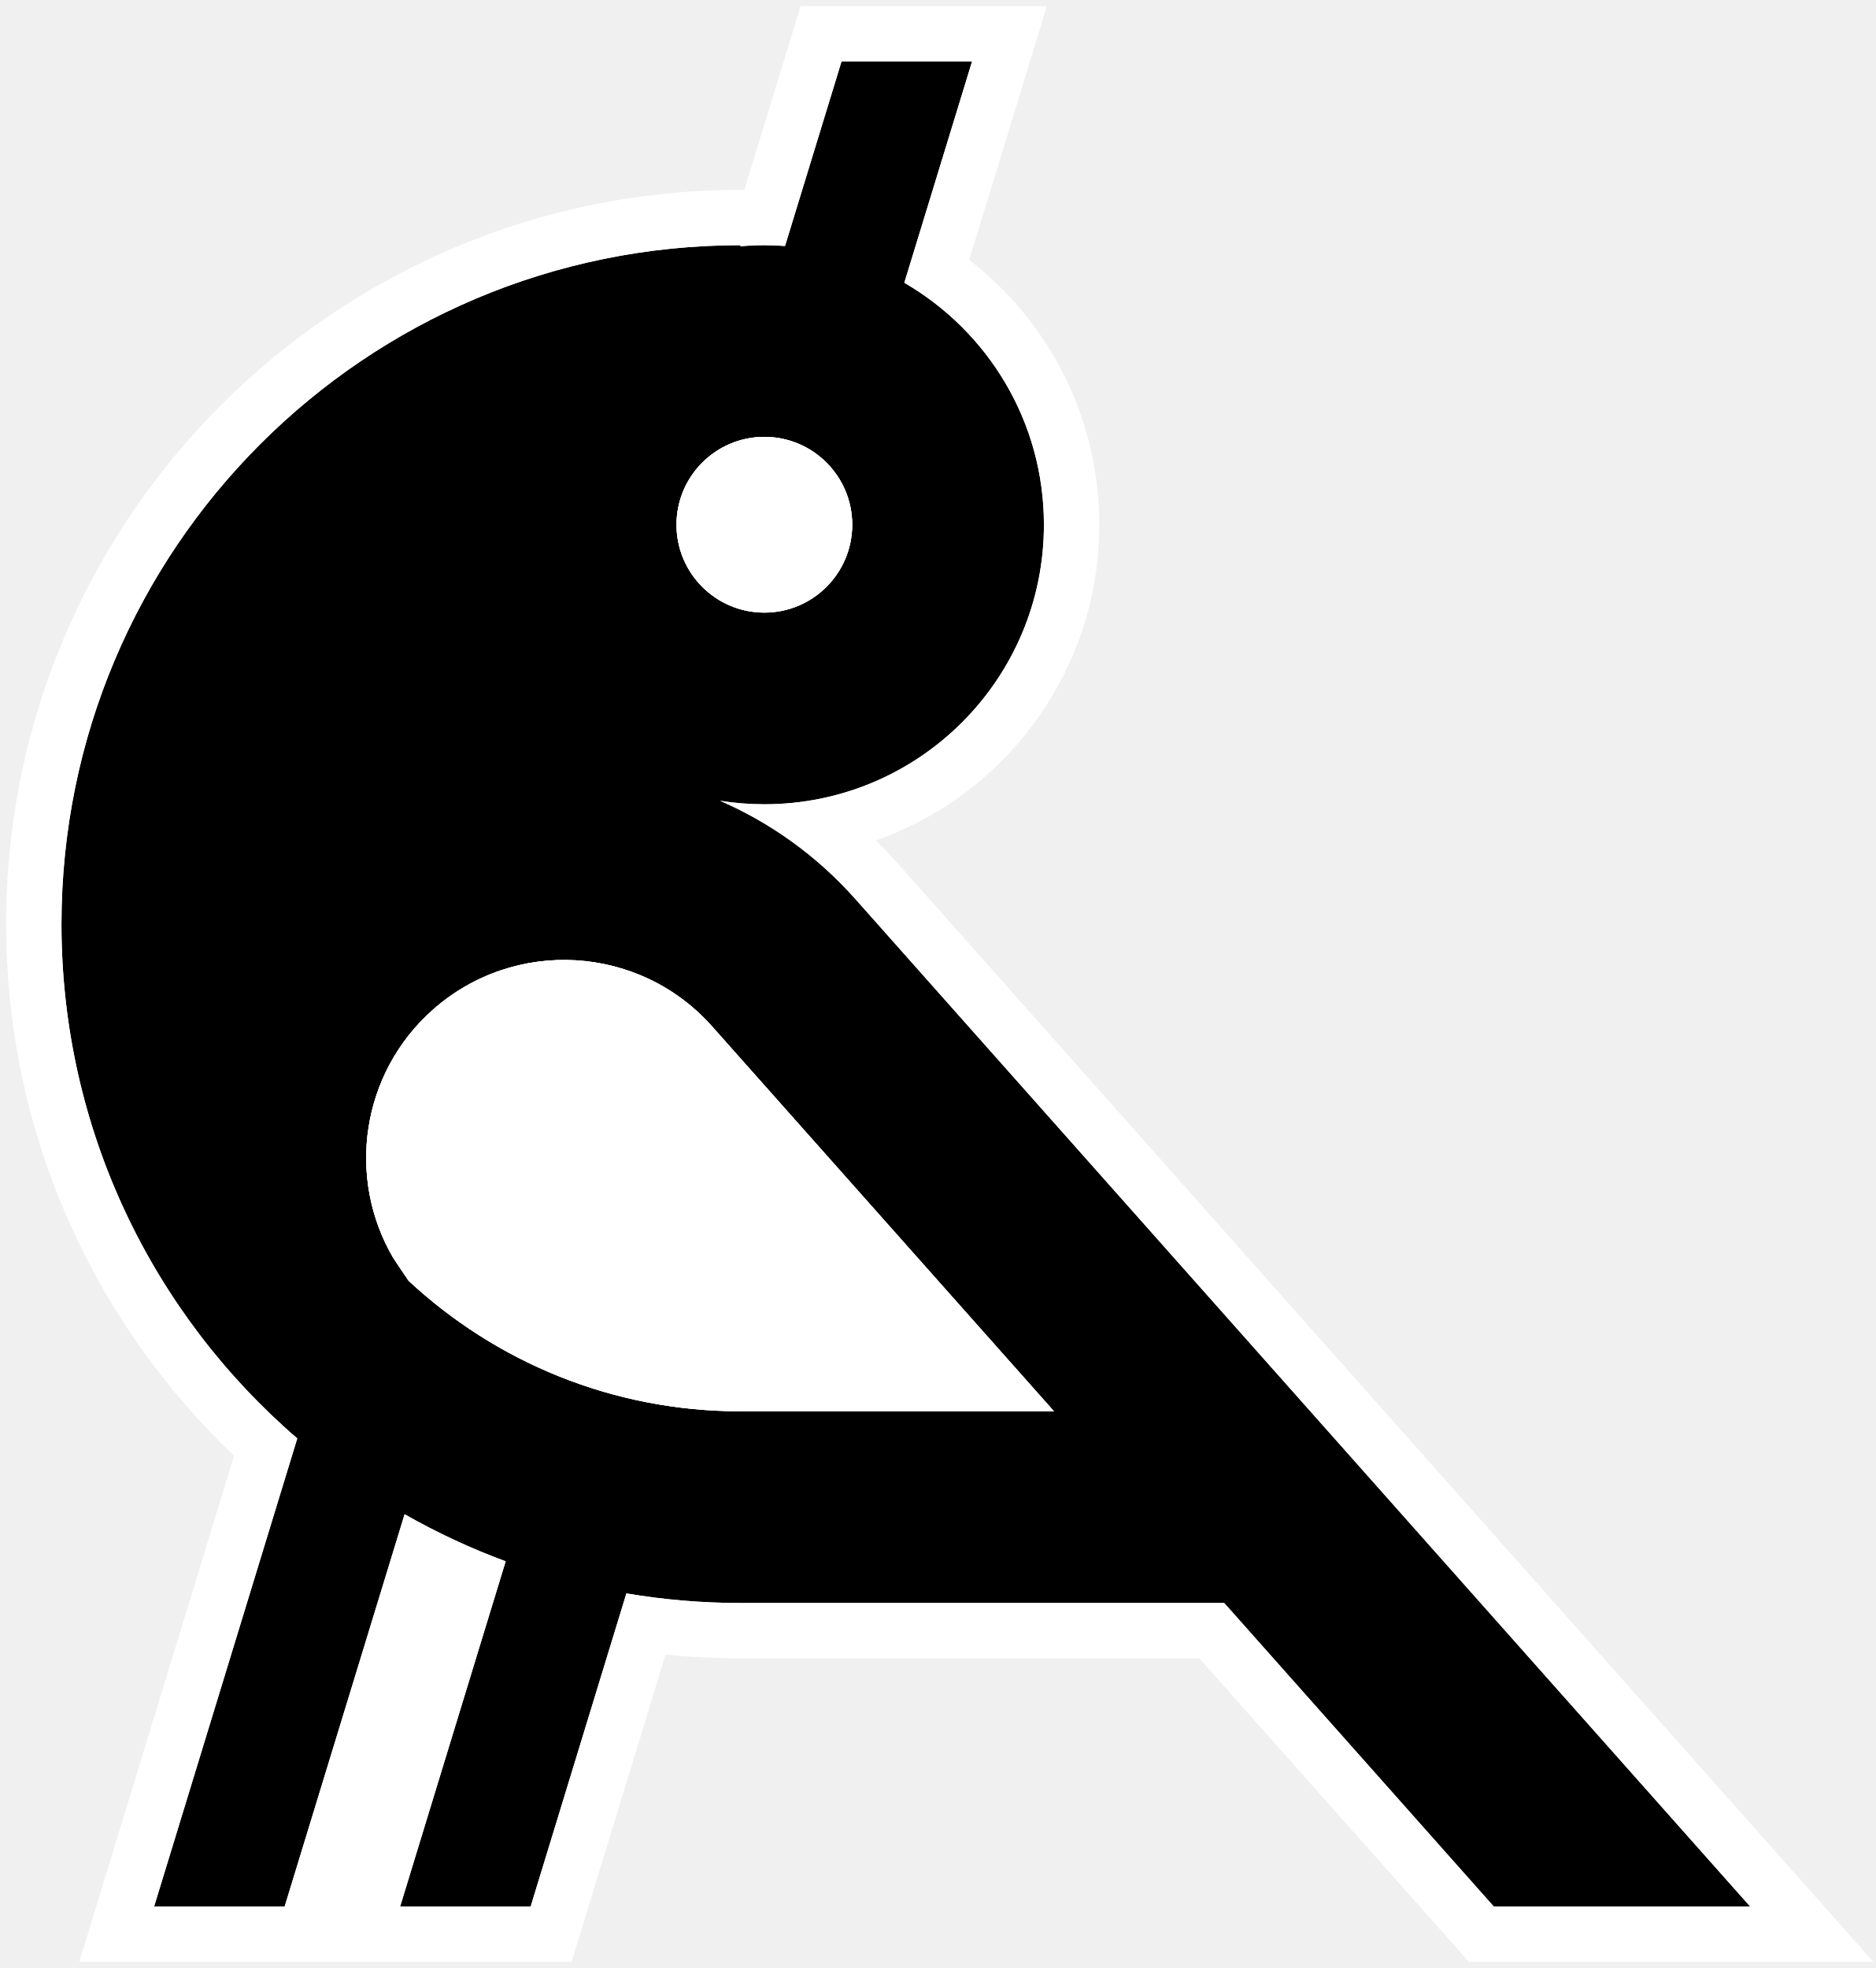
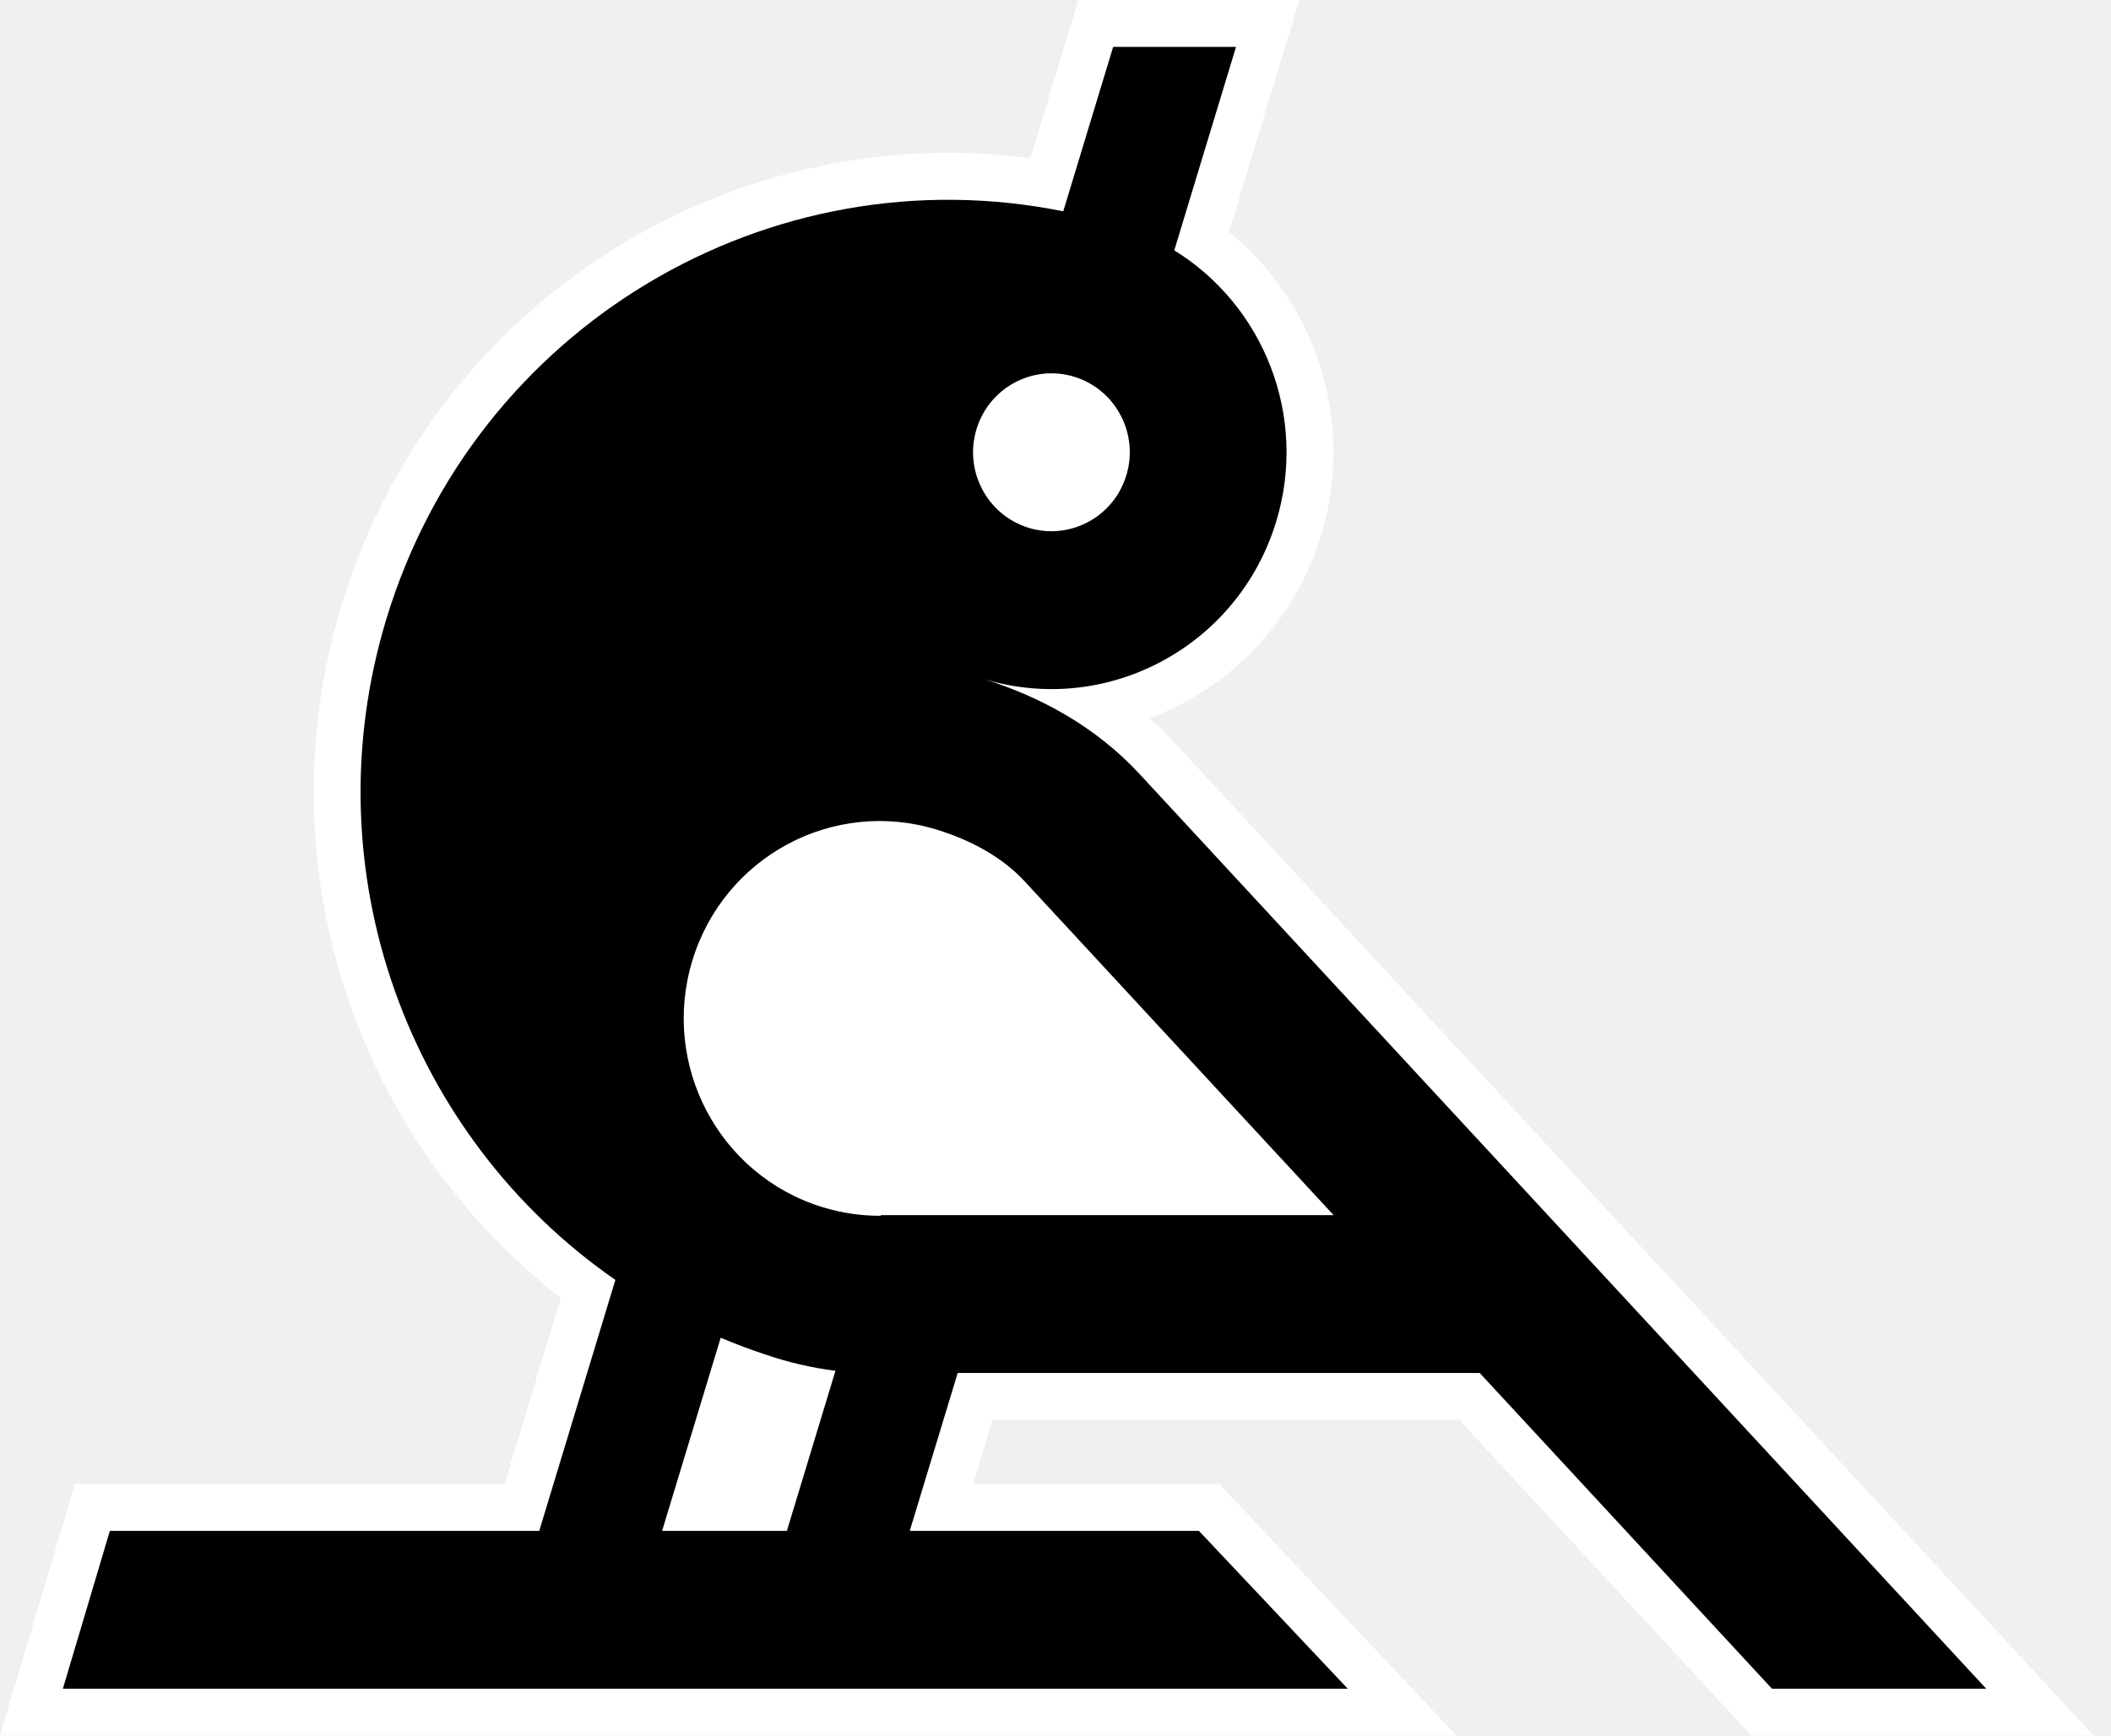
- <svg xmlns="http://www.w3.org/2000/svg" width="61" height="64" viewBox="0 0 61 64" fill="none">
-   <path fill-rule="evenodd" clip-rule="evenodd" d="M29.407 9.196C32.121 10.769 33.947 13.703 33.947 17.064C33.947 22.085 29.877 26.155 24.856 26.155C24.367 26.155 23.887 26.116 23.419 26.042C25.051 26.754 26.558 27.822 27.818 29.24L56.912 62H48.575L39.81 52.13H24.077C22.813 52.13 21.575 52.022 20.369 51.818L17.256 62H13.012L16.444 50.774C15.301 50.353 14.203 49.839 13.157 49.243L9.256 62H5.012L9.667 46.778C4.972 42.73 1.999 36.738 1.999 30.052C1.999 17.859 11.884 7.974 24.077 7.974V8.009C24.334 7.987 24.594 7.974 24.856 7.974C25.082 7.974 25.306 7.984 25.528 8L27.365 2H31.609L29.407 9.196ZM23.157 33.38C20.797 30.722 16.728 30.482 14.07 32.842C11.739 34.913 11.266 38.298 12.779 40.893C12.785 40.902 12.98 41.206 13.288 41.652C16.117 44.284 19.909 45.895 24.077 45.895H34.273L23.157 33.38ZM24.856 14.207C23.279 14.207 21.999 15.487 21.999 17.064C21.999 18.642 23.279 19.922 24.856 19.922C26.434 19.922 27.713 18.642 27.713 17.064C27.713 15.487 26.434 14.207 24.856 14.207Z" fill="black" />
-   <path d="M31.518 8.452C34.087 10.441 35.747 13.557 35.747 17.064L35.733 17.625C35.505 22.122 32.548 25.896 28.485 27.332C28.718 27.561 28.945 27.798 29.164 28.045L60.918 63.8H47.767L39.001 53.93H24.077C23.256 53.93 22.444 53.887 21.644 53.806L18.588 63.8H2.579L7.611 47.343C3.199 43.14 0.39 37.262 0.208 30.727L0.199 30.052C0.199 16.865 10.89 6.174 24.077 6.174H24.205L26.034 0.2H34.043L31.518 8.452ZM27.365 2L25.528 8C25.306 7.984 25.082 7.974 24.856 7.974C24.594 7.974 24.334 7.987 24.077 8.009V7.974C11.884 7.974 1.999 17.859 1.999 30.052C1.999 36.738 4.972 42.73 9.667 46.778L5.012 62H9.256L13.157 49.243C14.203 49.839 15.301 50.353 16.444 50.774L13.012 62H17.256L20.369 51.818C21.575 52.022 22.813 52.13 24.077 52.13H39.81L48.575 62H56.912L27.818 29.24C26.558 27.822 25.051 26.754 23.419 26.042C23.887 26.116 24.367 26.155 24.856 26.155C29.877 26.155 33.947 22.085 33.947 17.064C33.947 13.703 32.121 10.769 29.407 9.196L31.609 2H27.365ZM14.07 32.842C16.728 30.482 20.797 30.722 23.157 33.38L34.273 45.895H24.077C19.909 45.895 16.117 44.284 13.288 41.652C12.98 41.206 12.785 40.902 12.779 40.893C11.266 38.298 11.739 34.913 14.07 32.842ZM21.811 34.575C20.111 32.661 17.18 32.487 15.266 34.188C13.596 35.67 13.249 38.092 14.317 39.956C14.358 40.019 14.479 40.201 14.655 40.46C17.149 42.719 20.45 44.096 24.077 44.096H30.267L21.811 34.575ZM24.856 14.207C26.434 14.207 27.713 15.487 27.713 17.064C27.713 18.642 26.434 19.922 24.856 19.922C23.279 19.922 21.999 18.642 21.999 17.064C21.999 15.487 23.279 14.207 24.856 14.207ZM24.856 16.007C24.273 16.007 23.799 16.481 23.799 17.064C23.799 17.648 24.273 18.122 24.856 18.122L24.964 18.116C25.497 18.062 25.913 17.613 25.913 17.064C25.913 16.516 25.496 16.067 24.964 16.013L24.856 16.007Z" fill="white" />
-   <path fill-rule="evenodd" clip-rule="evenodd" d="M23.157 33.38C20.797 30.722 16.728 30.482 14.07 32.842C11.739 34.913 11.266 38.298 12.779 40.893C12.785 40.902 12.98 41.206 13.288 41.652C16.117 44.284 19.909 45.895 24.077 45.895H34.273L23.157 33.38ZM24.856 14.207C23.279 14.207 21.999 15.487 21.999 17.064C21.999 18.642 23.279 19.922 24.856 19.922C26.434 19.922 27.713 18.642 27.713 17.064C27.713 15.487 26.434 14.207 24.856 14.207Z" fill="white" />
+ <svg xmlns="http://www.w3.org/2000/svg" width="45" height="37" viewBox="0 0 45 37" fill="none">
+   <path d="M26.198 4.941C28.045 6.448 28.898 8.983 28.162 11.408C27.594 13.281 26.201 14.675 24.505 15.31C24.606 15.4 24.706 15.492 24.803 15.589L25.006 15.799L25.009 15.802L44.629 37H37.337L31.107 30.27H21.157L20.743 31.635H25.989L31.048 37H0L1.598 31.635H10.754L11.957 27.669C7.626 24.305 5.589 18.478 7.281 12.902C9.239 6.451 15.526 2.522 21.964 3.374L22.773 0.71L22.988 0H27.698L26.198 4.941Z" fill="white" />
+   <path fill-rule="evenodd" clip-rule="evenodd" d="M25.032 5.337C26.935 6.51 27.887 8.869 27.205 11.117C26.398 13.775 23.613 15.274 20.974 14.476C22.177 14.851 23.351 15.491 24.274 16.481L42.34 36H37.773L31.543 29.269H20.415L19.393 32.635H25.557L28.73 36H1.34L2.342 32.635H11.495L13.118 27.285C8.731 24.248 6.598 18.593 8.237 13.193C10.136 6.934 16.427 3.244 22.665 4.505L23.729 1H26.348L25.032 5.337ZM14.114 32.635H16.774L17.809 29.223C17.297 29.158 16.791 29.04 16.299 28.87C15.98 28.764 15.668 28.647 15.363 28.518L14.114 32.635ZM19.971 17.687C17.766 17.008 15.432 18.259 14.758 20.48C14.085 22.698 15.32 25.045 17.517 25.729C17.521 25.73 17.526 25.732 17.53 25.733C17.535 25.734 17.54 25.736 17.544 25.737C17.955 25.862 18.37 25.92 18.777 25.918V25.904H28.428L21.831 18.776C21.35 18.263 20.689 17.908 19.971 17.687ZM22.901 8.032C22.02 7.761 21.086 8.261 20.816 9.149C20.546 10.038 21.043 10.979 21.925 11.251C22.807 11.522 23.741 11.022 24.01 10.133C24.28 9.245 23.784 8.304 22.901 8.032Z" fill="black" />
</svg>
